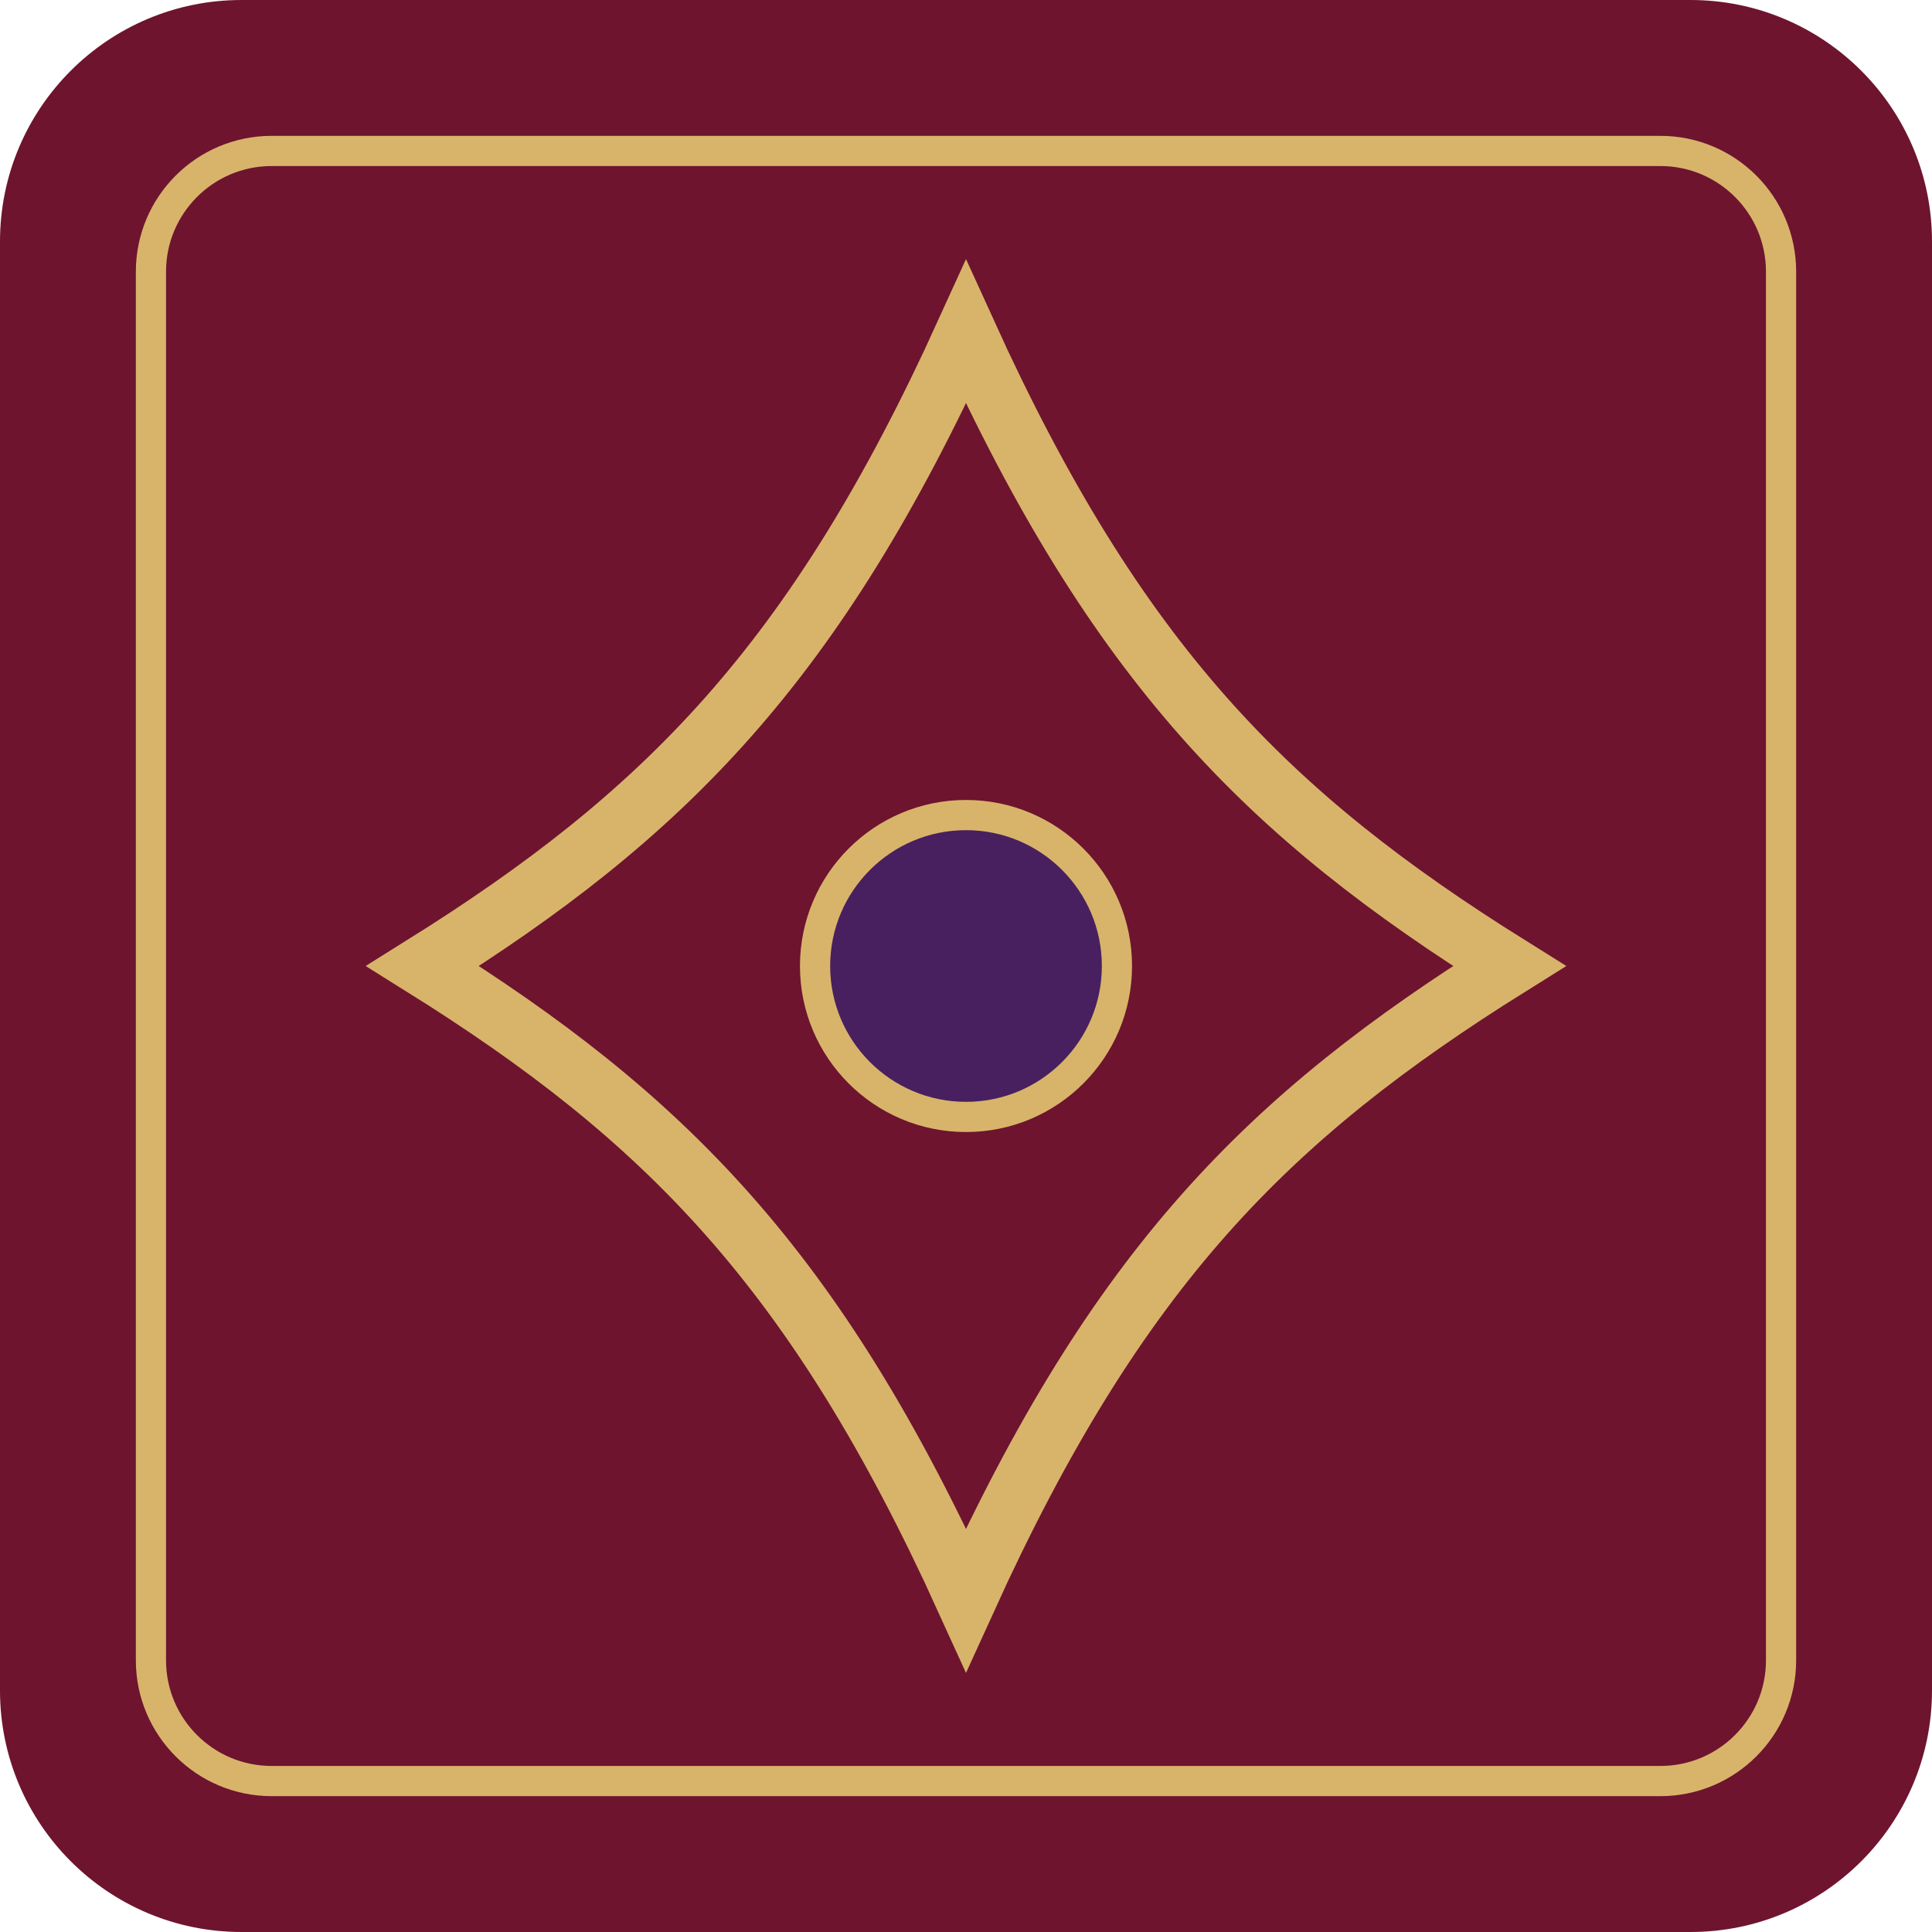
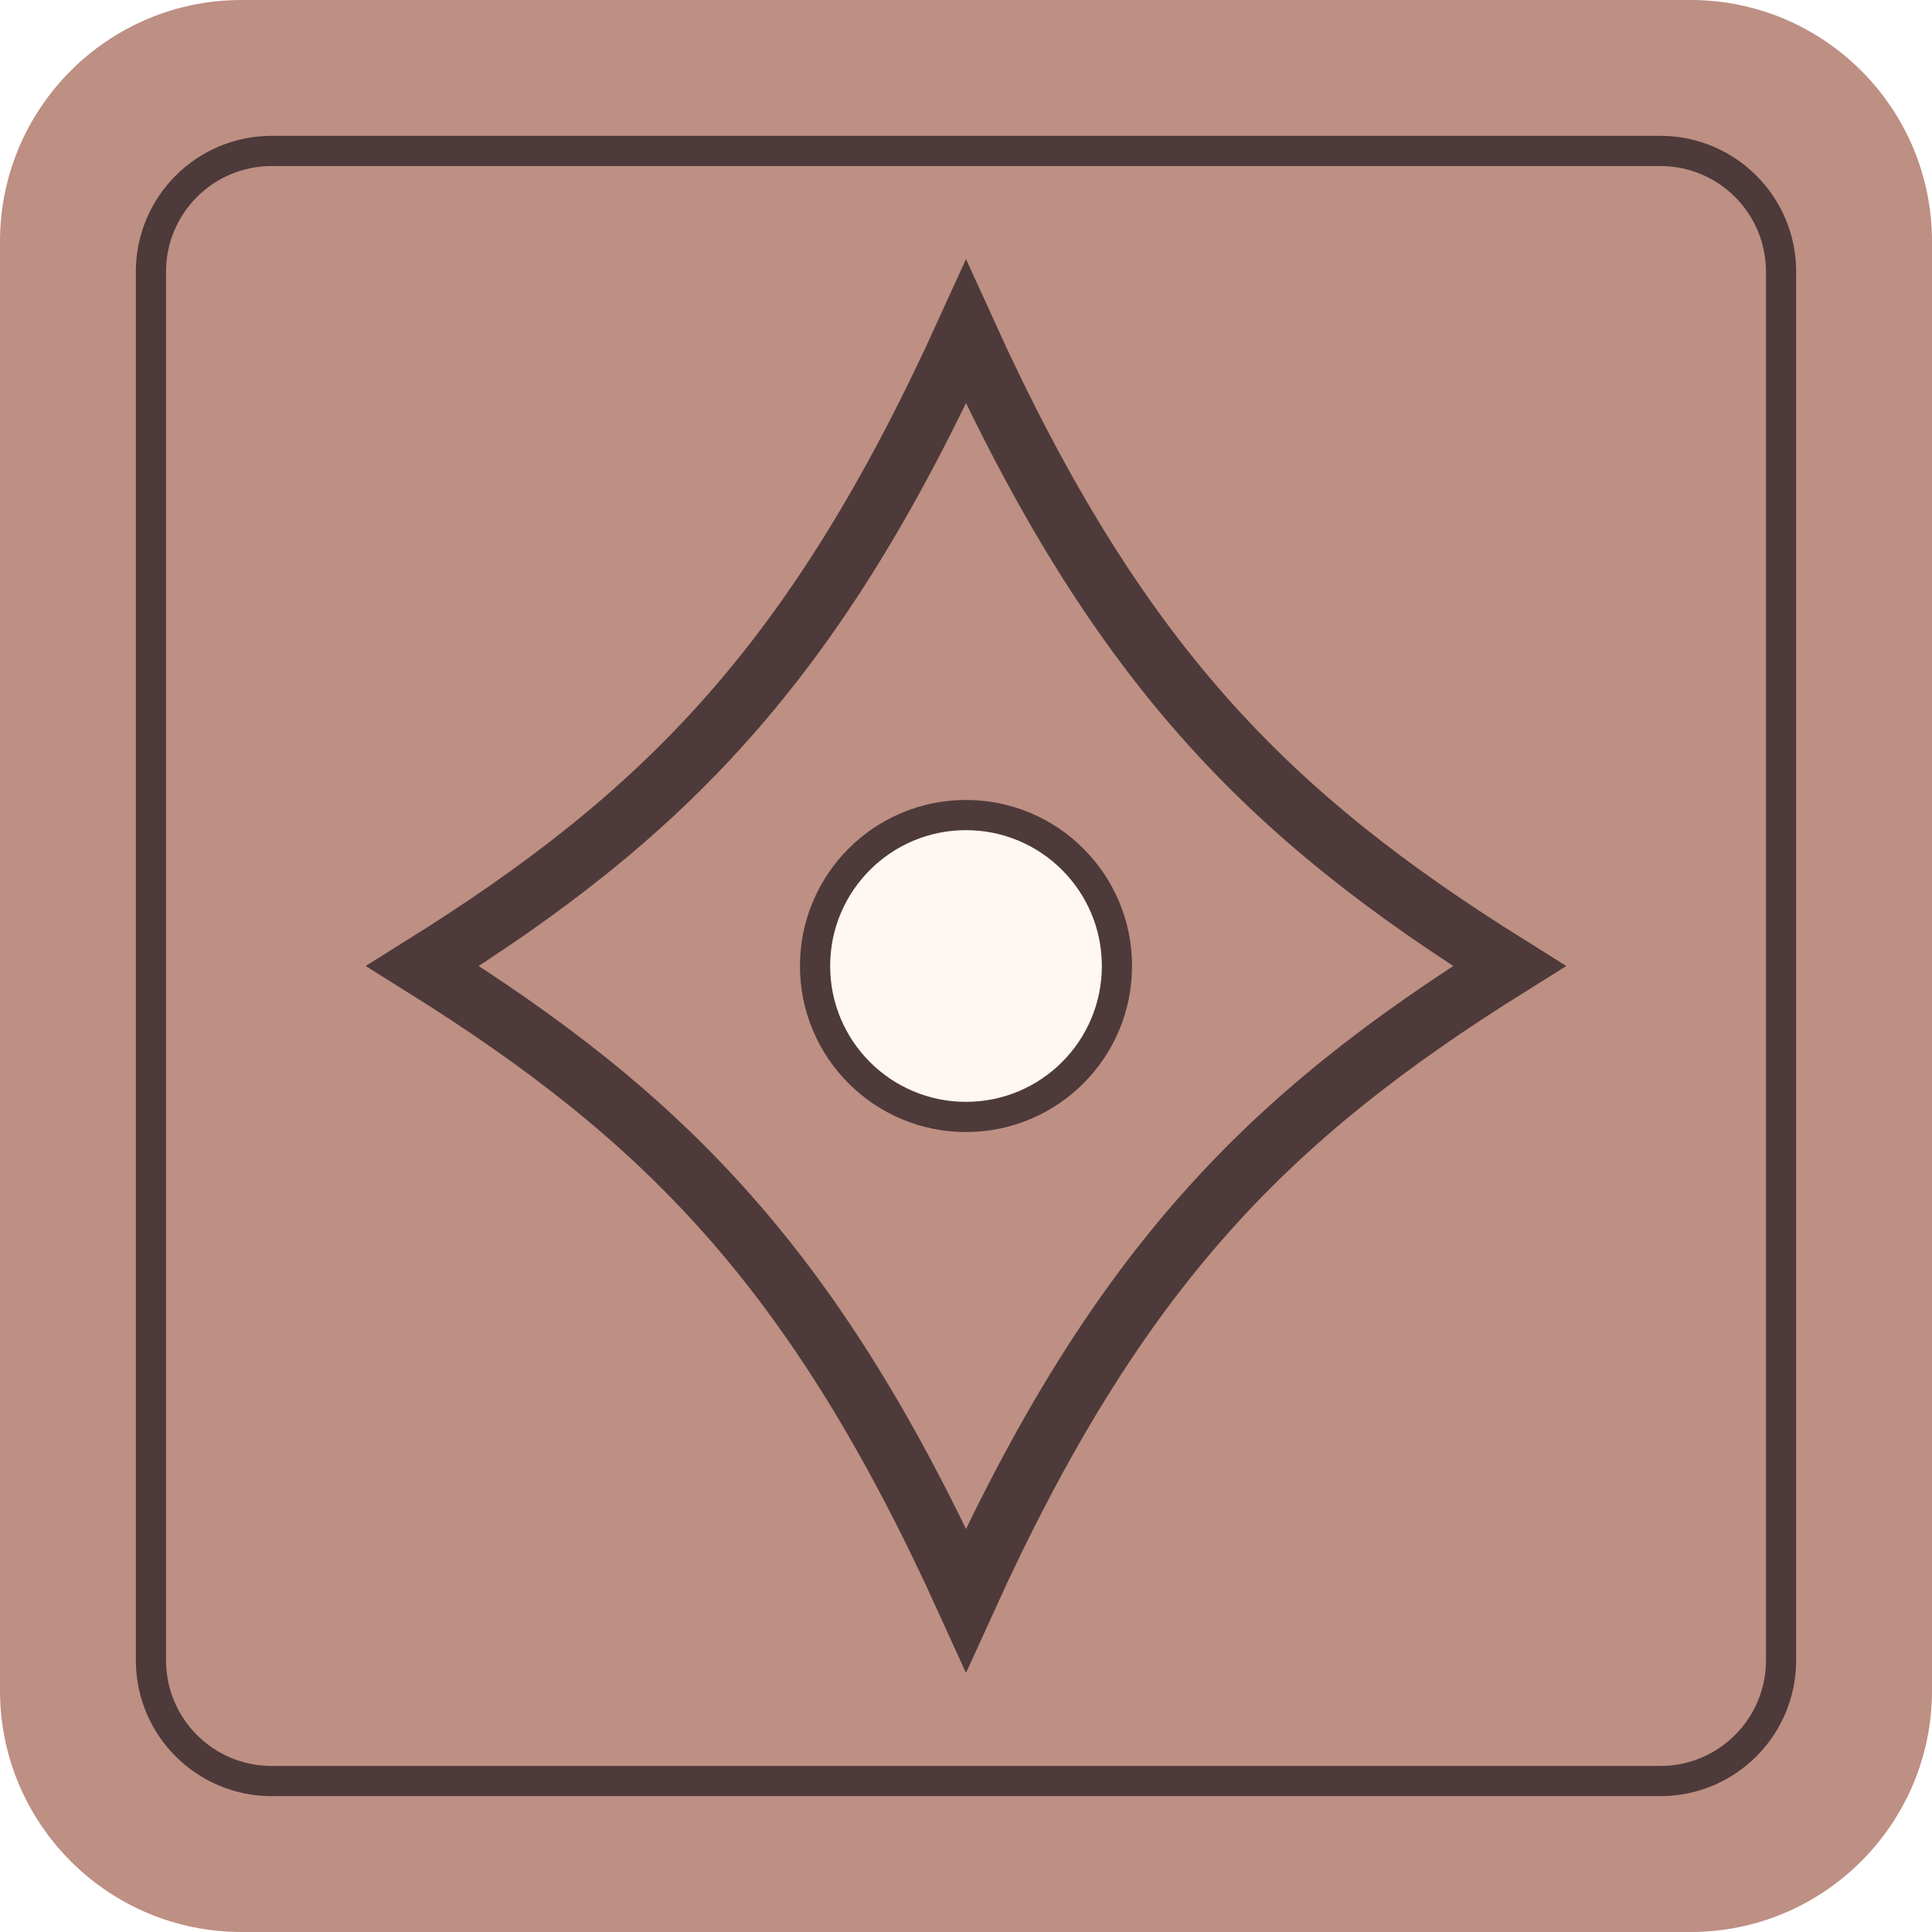
<svg xmlns="http://www.w3.org/2000/svg" viewBox="0 0 64 64">
-   <rect width="64" height="64" rx="8" fill="#6E142F" />
-   <rect x="5" y="5" width="54" height="54" rx="4" fill="none" stroke="#D8B46A" />
-   <path d="M32 11c-5 11-10 16-18 21 8 5 13 10 18 21 5-11 10-16 18-21-8-5-13-10-18-21Z" fill="none" stroke="#D8B46A" stroke-width="2" />
-   <circle cx="32" cy="32" r="5" fill="#48205F" stroke="#D8B46A" />
+   <rect width="64" height="64" rx="8" fill="#BE8F83" />
+   <rect x="5" y="5" width="54" height="54" rx="4" fill="none" stroke="#4E3A3A" />
+   <path d="M32 11c-5 11-10 16-18 21 8 5 13 10 18 21 5-11 10-16 18-21-8-5-13-10-18-21Z" fill="none" stroke="#4E3A3A" stroke-width="2" />
+   <circle cx="32" cy="32" r="5" fill="#FFF7F2" stroke="#4E3A3A" />
</svg>
